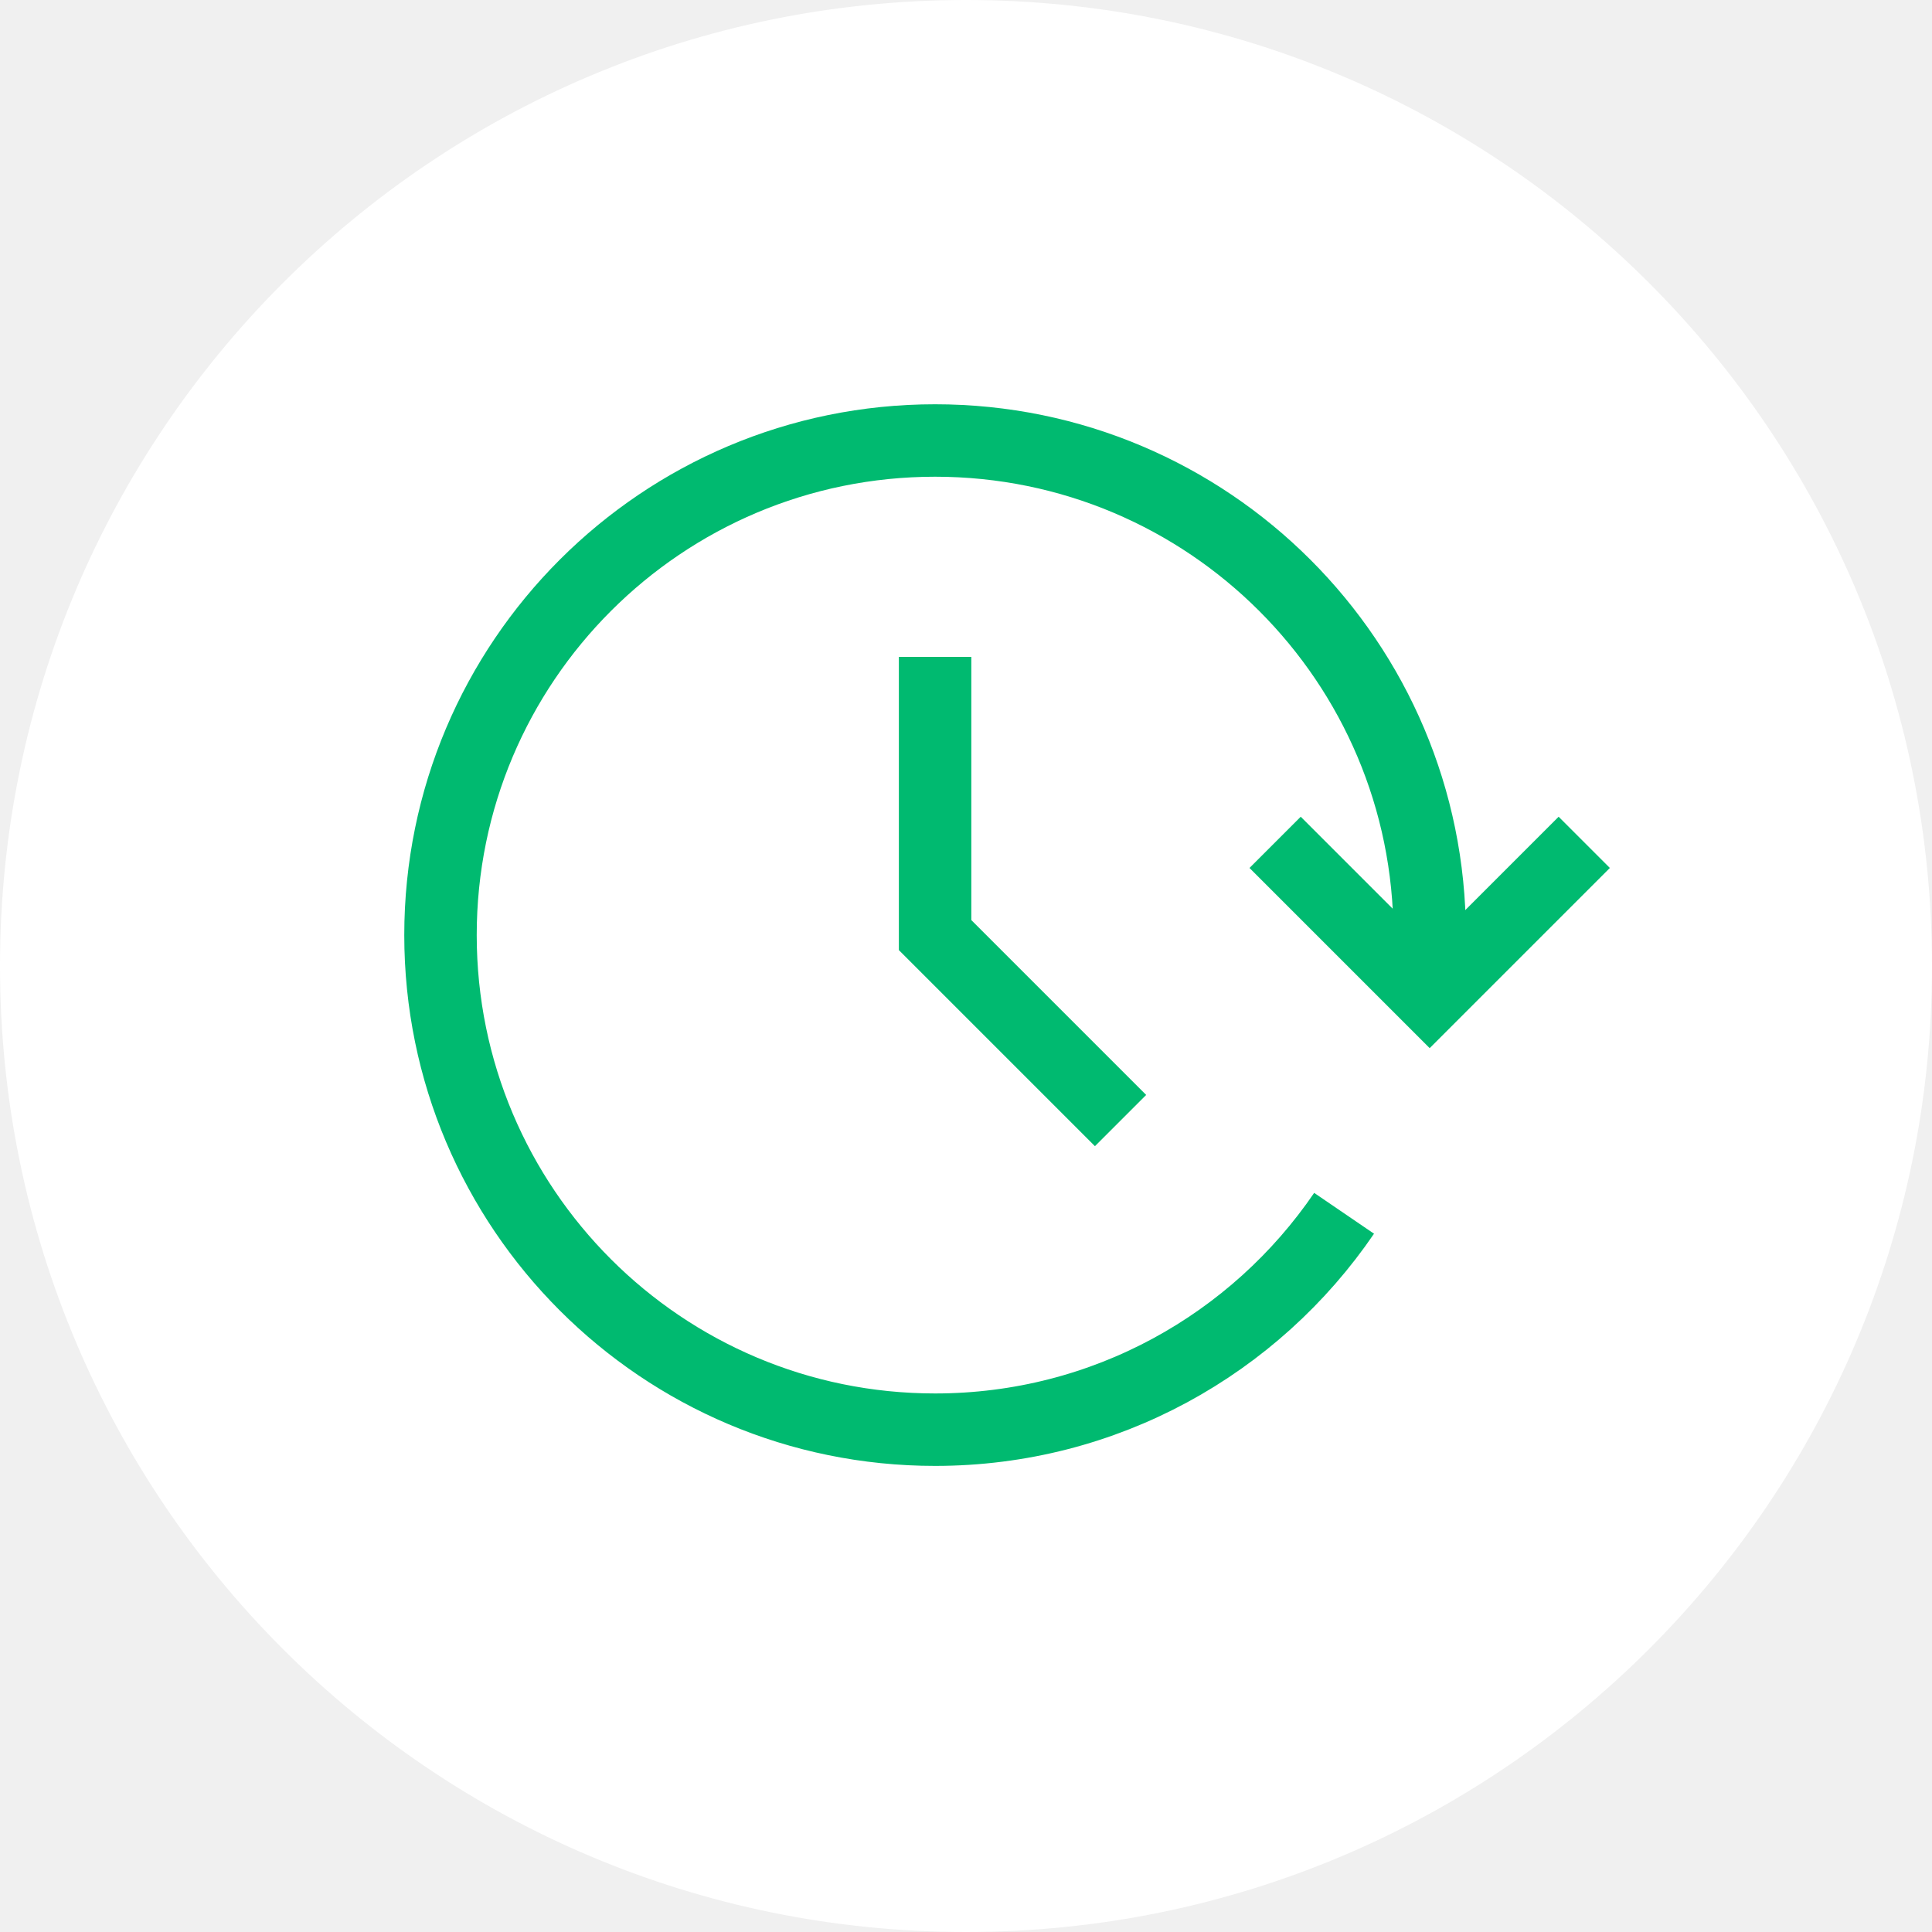
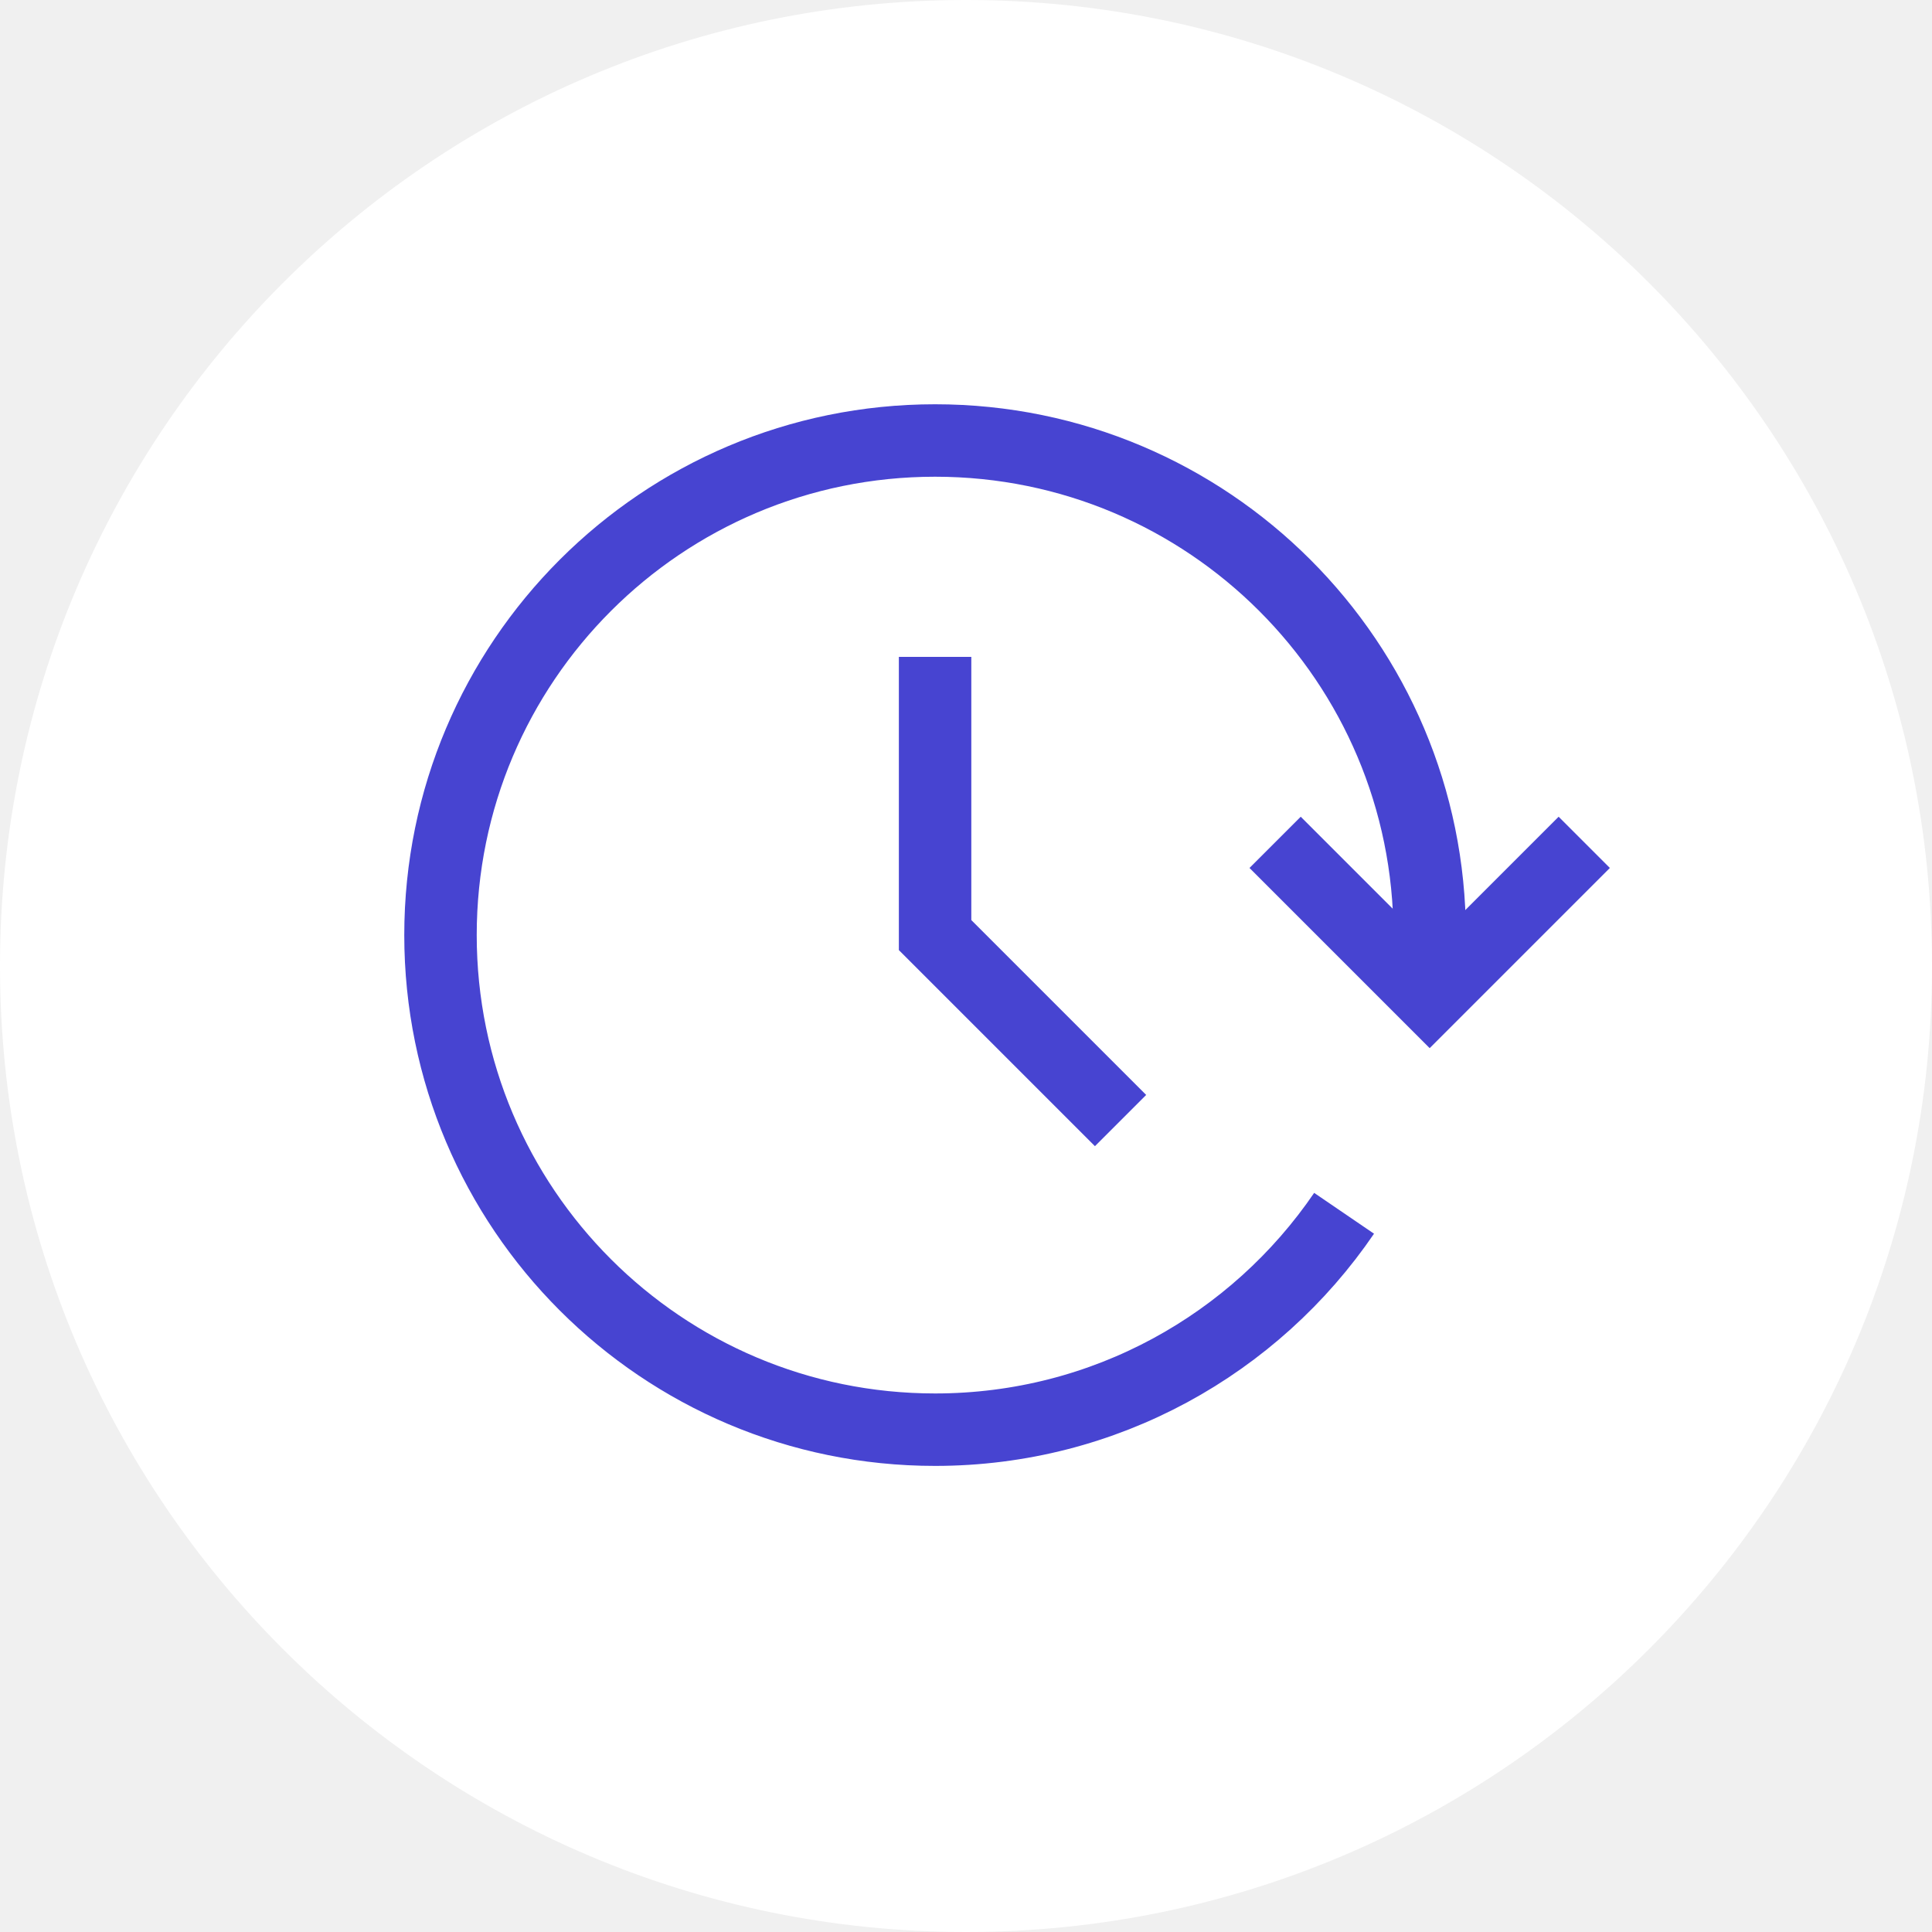
<svg xmlns="http://www.w3.org/2000/svg" width="20" height="20" viewBox="0 0 20 20" fill="none">
-   <rect width="20" height="20" rx="10" fill="white" />
-   <path d="M13.914 12.56C12.992 13.912 11.44 14.8 9.68 14.8C6.852 14.8 4.56 12.508 4.56 9.68C4.56 6.852 6.852 4.56 9.68 4.56C12.508 4.56 14.8 6.852 14.8 9.68V10.32" stroke="#00BA70" stroke-width="0.75" />
-   <path d="M9.68 6.8V9.68L11.6 11.6" stroke="#00BA70" stroke-width="0.75" />
-   <path d="M13.2 8.72L14.8 10.32L16.4 8.72" stroke="#00BA70" stroke-width="0.75" />
+   <g clip-path="url(#clip0_2562_3126)">
+     <path d="M20 10C20 4.477 15.523 0 10 0C4.477 0 0 4.477 0 10C0 15.523 4.477 20 10 20C15.523 20 20 15.523 20 10Z" fill="white" />
+     <path d="M13.914 12.56C12.992 13.912 11.44 14.8 9.68 14.8C6.852 14.8 4.56 12.508 4.56 9.68C4.56 6.852 6.852 4.56 9.68 4.56C12.508 4.56 14.8 6.852 14.8 9.68V10.32" stroke="#4744D1" stroke-width="0.75" />
+     <path d="M9.68 6.8V9.68L11.6 11.6" stroke="#4744D1" stroke-width="0.75" />
+     <path d="M13.2 8.72L14.8 10.32L16.4 8.72" stroke="#4744D1" stroke-width="0.75" />
+   </g>
+   <defs>
+     <clipPath id="clip0_2562_3126">
+       <rect width="20" height="20" fill="white" />
+     </clipPath>
+   </defs>
</svg>
